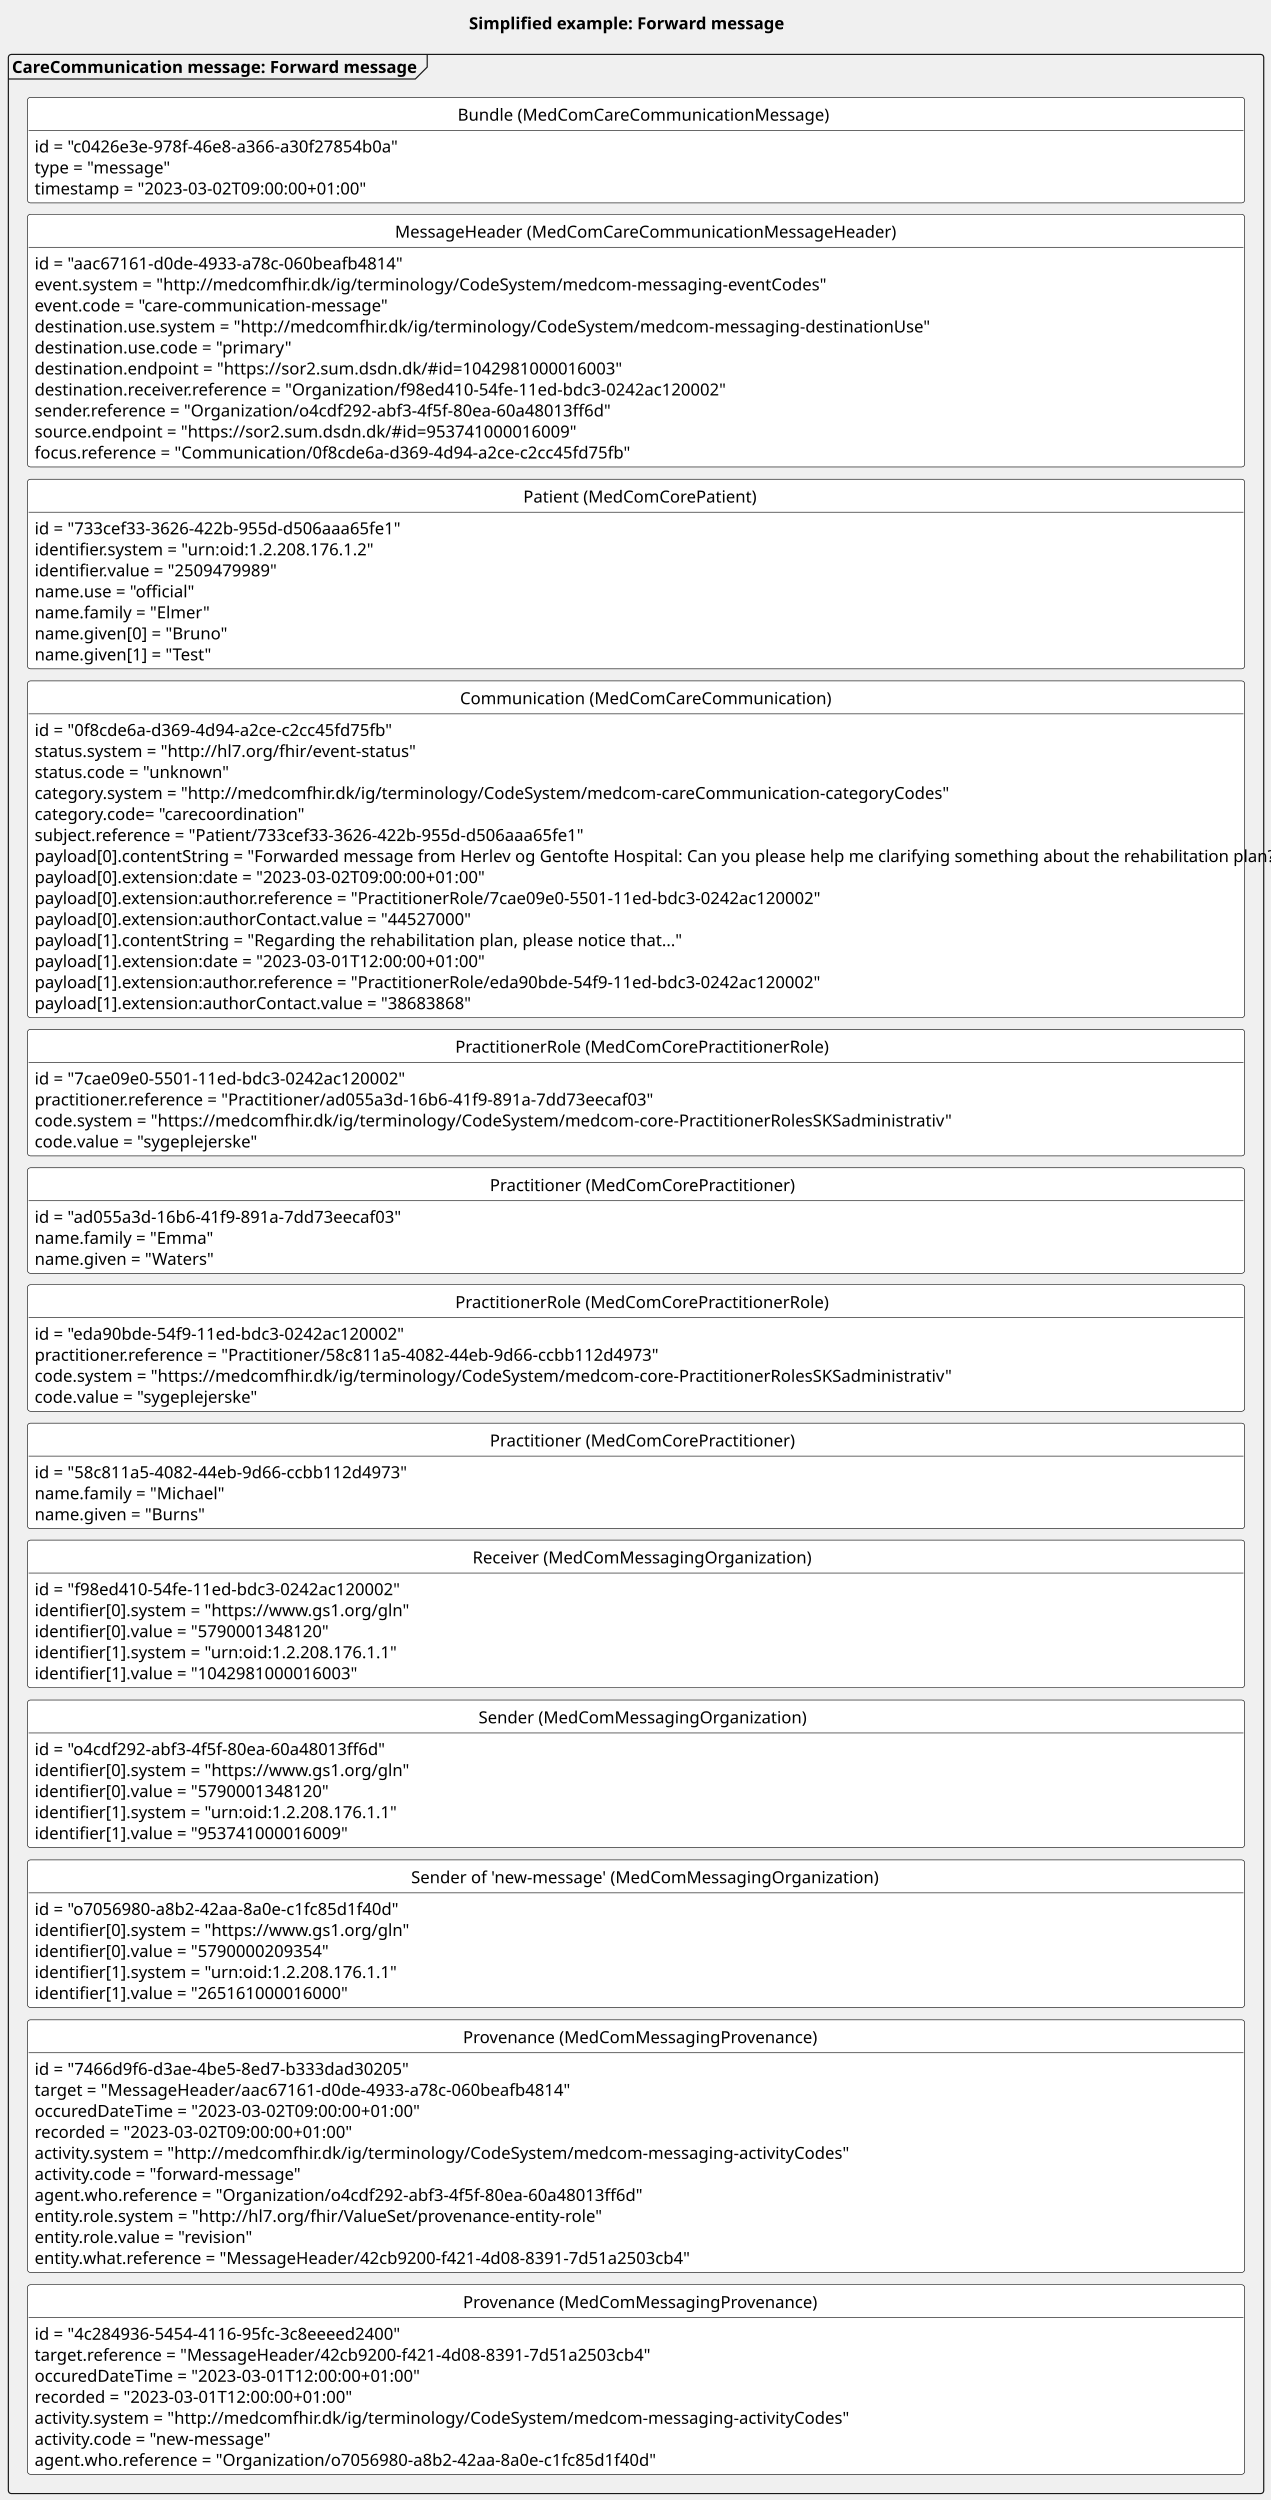
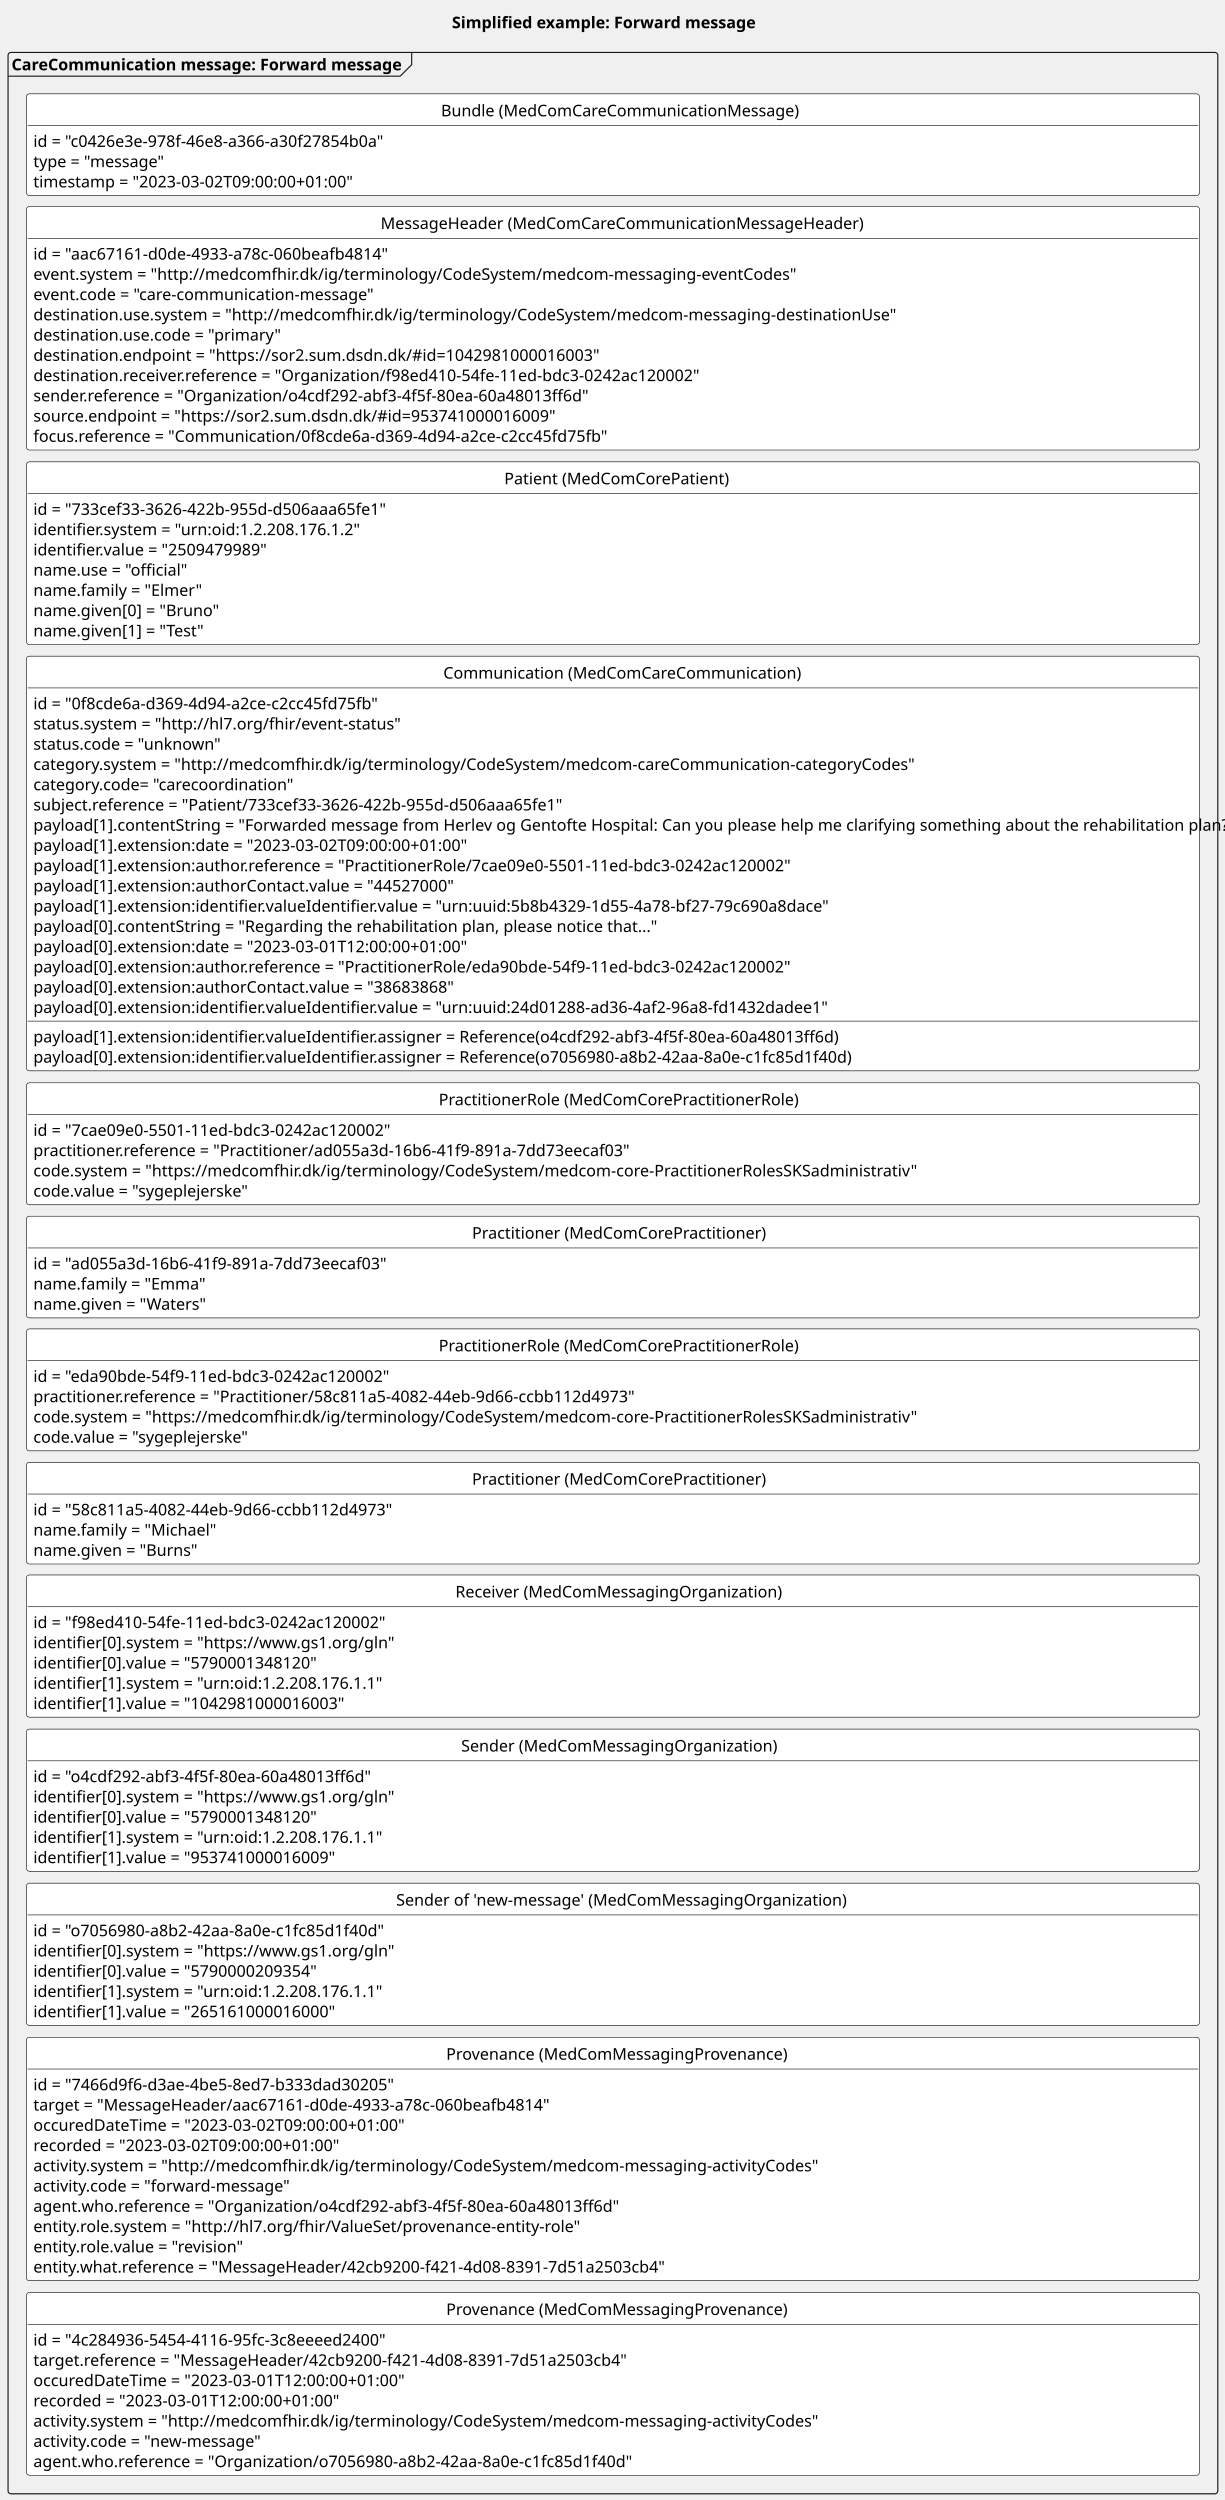
- <svg xmlns="http://www.w3.org/2000/svg" contentStyleType="text/css" height="2095px" preserveAspectRatio="none" style="width:1065px;height:2095px;background:#FFFFFF;" version="1.1" viewBox="0 0 1065 2095" width="1065px" zoomAndPan="magnify">
+ <svg xmlns="http://www.w3.org/2000/svg" contentStyleType="text/css" height="2174px" preserveAspectRatio="none" style="width:1065px;height:2174px;background:#FFFFFF;" version="1.1" viewBox="0 0 1065 2174" width="1065px" zoomAndPan="magnify">
  <defs />
  <g>
    <rect fill="none" height="27.609" id="_title" style="stroke:none;stroke-width:1.0;" width="275" x="388" y="5" />
    <text fill="#000000" font-family="sans-serif" font-size="14" font-weight="bold" lengthAdjust="spacing" textLength="265" x="393" y="24.533">Simplified example: Forward message</text>
    <g id="cluster_forward">
-       <rect fill="none" height="2044" rx="2.5" ry="2.5" style="stroke:#181818;stroke-width:1.0;" width="1052" x="7" y="45.609" />
+       <rect fill="none" height="2123" rx="2.5" ry="2.5" style="stroke:#181818;stroke-width:1.0;" width="1052" x="7" y="45.609" />
      <path d="M358,45.609 L358,56.219 L348,66.219 L7,66.219 " fill="none" style="stroke:#181818;stroke-width:1.0;" />
      <text fill="#000000" font-family="sans-serif" font-size="14" font-weight="bold" lengthAdjust="spacing" textLength="341" x="10" y="61.143">CareCommunication message: Forward message</text>
    </g>
    <g id="elem_forwardB">
      <rect codeLine="19" fill="#FFFFFF" height="88.438" id="forwardB" rx="2.5" ry="2.5" style="stroke:#000000;stroke-width:0.5;" width="1020" x="23" y="81.609" />
      <text fill="#000000" font-family="sans-serif" font-size="14" lengthAdjust="spacing" textLength="299" x="383.5" y="101.143">Bundle (MedComCareCommunicationMessage)</text>
      <line style="stroke:#000000;stroke-width:0.5;" x1="24" x2="1042" y1="109.219" y2="109.219" />
      <text fill="#000000" font-family="sans-serif" font-size="14" lengthAdjust="spacing" textLength="304" x="29" y="127.752">id = "c0426e3e-978f-46e8-a366-a30f27854b0a"</text>
      <text fill="#000000" font-family="sans-serif" font-size="14" lengthAdjust="spacing" textLength="110" x="29" y="145.361">type = "message"</text>
      <text fill="#000000" font-family="sans-serif" font-size="14" lengthAdjust="spacing" textLength="273" x="29" y="162.971">timestamp = "2023-03-02T09:00:00+01:00"</text>
    </g>
    <g id="elem_forwardMH">
      <rect codeLine="24" fill="#FFFFFF" height="211.703" id="forwardMH" rx="2.5" ry="2.5" style="stroke:#000000;stroke-width:0.5;" width="1020" x="23" y="179.609" />
      <text fill="#000000" font-family="sans-serif" font-size="14" lengthAdjust="spacing" textLength="404" x="331" y="199.143">MessageHeader (MedComCareCommunicationMessageHeader)</text>
      <line style="stroke:#000000;stroke-width:0.5;" x1="24" x2="1042" y1="207.219" y2="207.219" />
      <text fill="#000000" font-family="sans-serif" font-size="14" lengthAdjust="spacing" textLength="307" x="29" y="225.752">id = "aac67161-d0de-4933-a78c-060beafb4814"</text>
      <text fill="#000000" font-family="sans-serif" font-size="14" lengthAdjust="spacing" textLength="624" x="29" y="243.361">event.system = "http://medcomfhir.dk/ig/terminology/CodeSystem/medcom-messaging-eventCodes"</text>
      <text fill="#000000" font-family="sans-serif" font-size="14" lengthAdjust="spacing" textLength="285" x="29" y="260.971">event.code = "care-communication-message"</text>
      <text fill="#000000" font-family="sans-serif" font-size="14" lengthAdjust="spacing" textLength="702" x="29" y="278.58">destination.use.system = "http://medcomfhir.dk/ig/terminology/CodeSystem/medcom-messaging-destinationUse"</text>
      <text fill="#000000" font-family="sans-serif" font-size="14" lengthAdjust="spacing" textLength="204" x="29" y="296.19">destination.use.code = "primary"</text>
      <text fill="#000000" font-family="sans-serif" font-size="14" lengthAdjust="spacing" textLength="468" x="29" y="313.799">destination.endpoint = "https://sor2.sum.dsdn.dk/#id=1042981000016003"</text>
      <text fill="#000000" font-family="sans-serif" font-size="14" lengthAdjust="spacing" textLength="565" x="29" y="331.408">destination.receiver.reference = "Organization/f98ed410-54fe-11ed-bdc3-0242ac120002"</text>
      <text fill="#000000" font-family="sans-serif" font-size="14" lengthAdjust="spacing" textLength="470" x="29" y="349.018">sender.reference = "Organization/o4cdf292-abf3-4f5f-80ea-60a48013ff6d"</text>
      <text fill="#000000" font-family="sans-serif" font-size="14" lengthAdjust="spacing" textLength="434" x="29" y="366.627">source.endpoint = "https://sor2.sum.dsdn.dk/#id=953741000016009"</text>
      <text fill="#000000" font-family="sans-serif" font-size="14" lengthAdjust="spacing" textLength="485" x="29" y="384.236">focus.reference = "Communication/0f8cde6a-d369-4d94-a2ce-c2cc45fd75fb"</text>
    </g>
    <g id="elem_forwardPT">
      <rect codeLine="36" fill="#FFFFFF" height="158.875" id="forwardPT" rx="2.5" ry="2.5" style="stroke:#000000;stroke-width:0.5;" width="1020" x="23" y="401.609" />
      <text fill="#000000" font-family="sans-serif" font-size="14" lengthAdjust="spacing" textLength="189" x="438.5" y="421.143">Patient (MedComCorePatient)</text>
      <line style="stroke:#000000;stroke-width:0.5;" x1="24" x2="1042" y1="429.219" y2="429.219" />
      <text fill="#000000" font-family="sans-serif" font-size="14" lengthAdjust="spacing" textLength="304" x="29" y="447.752">id = "733cef33-3626-422b-955d-d506aaa65fe1"</text>
      <text fill="#000000" font-family="sans-serif" font-size="14" lengthAdjust="spacing" textLength="276" x="29" y="465.361">identifier.system = "urn:oid:1.2.208.176.1.2"</text>
      <text fill="#000000" font-family="sans-serif" font-size="14" lengthAdjust="spacing" textLength="198" x="29" y="482.971">identifier.value = "2509479989"</text>
      <text fill="#000000" font-family="sans-serif" font-size="14" lengthAdjust="spacing" textLength="128" x="29" y="500.58">name.use = "official"</text>
      <text fill="#000000" font-family="sans-serif" font-size="14" lengthAdjust="spacing" textLength="137" x="29" y="518.189">name.family = "Elmer"</text>
      <text fill="#000000" font-family="sans-serif" font-size="14" lengthAdjust="spacing" textLength="153" x="29" y="535.799">name.given[0] = "Bruno"</text>
      <text fill="#000000" font-family="sans-serif" font-size="14" lengthAdjust="spacing" textLength="143" x="29" y="553.408">name.given[1] = "Test"</text>
    </g>
    <g id="elem_forwardCom">
-       <rect codeLine="45" fill="#FFFFFF" height="282.141" id="forwardCom" rx="2.5" ry="2.5" style="stroke:#000000;stroke-width:0.5;" width="1020" x="23" y="570.609" />
+       <rect codeLine="45" fill="#FFFFFF" height="360.578" id="forwardCom" rx="2.5" ry="2.5" style="stroke:#000000;stroke-width:0.5;" width="1020" x="23" y="570.609" />
      <text fill="#000000" font-family="sans-serif" font-size="14" lengthAdjust="spacing" textLength="295" x="385.5" y="590.143">Communication (MedComCareCommunication)</text>
      <line style="stroke:#000000;stroke-width:0.5;" x1="24" x2="1042" y1="598.219" y2="598.219" />
      <text fill="#000000" font-family="sans-serif" font-size="14" lengthAdjust="spacing" textLength="296" x="29" y="616.752">id = "0f8cde6a-d369-4d94-a2ce-c2cc45fd75fb"</text>
      <text fill="#000000" font-family="sans-serif" font-size="14" lengthAdjust="spacing" textLength="298" x="29" y="634.361">status.system = "http://hl7.org/fhir/event-status"</text>
      <text fill="#000000" font-family="sans-serif" font-size="14" lengthAdjust="spacing" textLength="155" x="29" y="651.971">status.code = "unknown"</text>
      <text fill="#000000" font-family="sans-serif" font-size="14" lengthAdjust="spacing" textLength="721" x="29" y="669.58">category.system = "http://medcomfhir.dk/ig/terminology/CodeSystem/medcom-careCommunication-categoryCodes"</text>
      <text fill="#000000" font-family="sans-serif" font-size="14" lengthAdjust="spacing" textLength="218" x="29" y="687.189">category.code= "carecoordination"</text>
      <text fill="#000000" font-family="sans-serif" font-size="14" lengthAdjust="spacing" textLength="451" x="29" y="704.799">subject.reference = "Patient/733cef33-3626-422b-955d-d506aaa65fe1"</text>
-       <text fill="#000000" font-family="sans-serif" font-size="14" lengthAdjust="spacing" textLength="1008" x="29" y="722.408">payload[0].contentString = "Forwarded message from Herlev og Gentofte Hospital: Can you please help me clarifying something about the rehabilitation plan?..."</text>
-       <text fill="#000000" font-family="sans-serif" font-size="14" lengthAdjust="spacing" textLength="371" x="29" y="740.018">payload[0].extension:date = "2023-03-02T09:00:00+01:00"</text>
-       <text fill="#000000" font-family="sans-serif" font-size="14" lengthAdjust="spacing" textLength="644" x="29" y="757.627">payload[0].extension:author.reference = "PractitionerRole/7cae09e0-5501-11ed-bdc3-0242ac120002"</text>
-       <text fill="#000000" font-family="sans-serif" font-size="14" lengthAdjust="spacing" textLength="352" x="29" y="775.236">payload[0].extension:authorContact.value = "44527000"</text>
-       <text fill="#000000" font-family="sans-serif" font-size="14" lengthAdjust="spacing" textLength="518" x="29" y="792.846">payload[1].contentString = "Regarding the rehabilitation plan, please notice that..."</text>
-       <text fill="#000000" font-family="sans-serif" font-size="14" lengthAdjust="spacing" textLength="371" x="29" y="810.455">payload[1].extension:date = "2023-03-01T12:00:00+01:00"</text>
-       <text fill="#000000" font-family="sans-serif" font-size="14" lengthAdjust="spacing" textLength="641" x="29" y="828.064">payload[1].extension:author.reference = "PractitionerRole/eda90bde-54f9-11ed-bdc3-0242ac120002"</text>
-       <text fill="#000000" font-family="sans-serif" font-size="14" lengthAdjust="spacing" textLength="352" x="29" y="845.674">payload[1].extension:authorContact.value = "38683868"</text>
+       <text fill="#000000" font-family="sans-serif" font-size="14" lengthAdjust="spacing" textLength="1008" x="29" y="722.408">payload[1].contentString = "Forwarded message from Herlev og Gentofte Hospital: Can you please help me clarifying something about the rehabilitation plan?..."</text>
+       <text fill="#000000" font-family="sans-serif" font-size="14" lengthAdjust="spacing" textLength="371" x="29" y="740.018">payload[1].extension:date = "2023-03-02T09:00:00+01:00"</text>
+       <text fill="#000000" font-family="sans-serif" font-size="14" lengthAdjust="spacing" textLength="644" x="29" y="757.627">payload[1].extension:author.reference = "PractitionerRole/7cae09e0-5501-11ed-bdc3-0242ac120002"</text>
+       <text fill="#000000" font-family="sans-serif" font-size="14" lengthAdjust="spacing" textLength="352" x="29" y="775.236">payload[1].extension:authorContact.value = "44527000"</text>
+       <text fill="#000000" font-family="sans-serif" font-size="14" lengthAdjust="spacing" textLength="670" x="29" y="792.846">payload[1].extension:identifier.valueIdentifier.value = "urn:uuid:5b8b4329-1d55-4a78-bf27-79c690a8dace"</text>
+       <text fill="#000000" font-family="sans-serif" font-size="14" lengthAdjust="spacing" textLength="518" x="29" y="810.455">payload[0].contentString = "Regarding the rehabilitation plan, please notice that..."</text>
+       <text fill="#000000" font-family="sans-serif" font-size="14" lengthAdjust="spacing" textLength="371" x="29" y="828.064">payload[0].extension:date = "2023-03-01T12:00:00+01:00"</text>
+       <text fill="#000000" font-family="sans-serif" font-size="14" lengthAdjust="spacing" textLength="641" x="29" y="845.674">payload[0].extension:author.reference = "PractitionerRole/eda90bde-54f9-11ed-bdc3-0242ac120002"</text>
+       <text fill="#000000" font-family="sans-serif" font-size="14" lengthAdjust="spacing" textLength="352" x="29" y="863.283">payload[0].extension:authorContact.value = "38683868"</text>
+       <text fill="#000000" font-family="sans-serif" font-size="14" lengthAdjust="spacing" textLength="668" x="29" y="880.893">payload[0].extension:identifier.valueIdentifier.value = "urn:uuid:24d01288-ad36-4af2-96a8-fd1432dadee1"</text>
+       <line style="stroke:#000000;stroke-width:0.5;" x1="24" x2="1042" y1="887.969" y2="887.969" />
+       <text fill="#000000" font-family="sans-serif" font-size="14" lengthAdjust="spacing" textLength="681" x="29" y="906.502">payload[1].extension:identifier.valueIdentifier.assigner = Reference(o4cdf292-abf3-4f5f-80ea-60a48013ff6d)</text>
+       <text fill="#000000" font-family="sans-serif" font-size="14" lengthAdjust="spacing" textLength="696" x="29" y="924.111">payload[0].extension:identifier.valueIdentifier.assigner = Reference(o7056980-a8b2-42aa-8a0e-c1fc85d1f40d)</text>
    </g>
    <g id="elem_forwardPracR">
-       <rect codeLine="61" fill="#FFFFFF" height="106.047" id="forwardPracR" rx="2.5" ry="2.5" style="stroke:#000000;stroke-width:0.5;" width="1020" x="23" y="862.609" />
-       <text fill="#000000" font-family="sans-serif" font-size="14" lengthAdjust="spacing" textLength="303" x="381.5" y="882.143">PractitionerRole (MedComCorePractitionerRole)</text>
-       <line style="stroke:#000000;stroke-width:0.5;" x1="24" x2="1042" y1="890.219" y2="890.219" />
-       <text fill="#000000" font-family="sans-serif" font-size="14" lengthAdjust="spacing" textLength="310" x="29" y="908.752">id = "7cae09e0-5501-11ed-bdc3-0242ac120002"</text>
-       <text fill="#000000" font-family="sans-serif" font-size="14" lengthAdjust="spacing" textLength="505" x="29" y="926.361">practitioner.reference = "Practitioner/ad055a3d-16b6-41f9-891a-7dd73eecaf03"</text>
-       <text fill="#000000" font-family="sans-serif" font-size="14" lengthAdjust="spacing" textLength="725" x="29" y="943.971">code.system = "https://medcomfhir.dk/ig/terminology/CodeSystem/medcom-core-PractitionerRolesSKSadministrativ"</text>
-       <text fill="#000000" font-family="sans-serif" font-size="14" lengthAdjust="spacing" textLength="182" x="29" y="961.58">code.value = "sygeplejerske"</text>
+       <rect codeLine="65" fill="#FFFFFF" height="106.047" id="forwardPracR" rx="2.5" ry="2.5" style="stroke:#000000;stroke-width:0.5;" width="1020" x="23" y="941.609" />
+       <text fill="#000000" font-family="sans-serif" font-size="14" lengthAdjust="spacing" textLength="303" x="381.5" y="961.143">PractitionerRole (MedComCorePractitionerRole)</text>
+       <line style="stroke:#000000;stroke-width:0.5;" x1="24" x2="1042" y1="969.219" y2="969.219" />
+       <text fill="#000000" font-family="sans-serif" font-size="14" lengthAdjust="spacing" textLength="310" x="29" y="987.752">id = "7cae09e0-5501-11ed-bdc3-0242ac120002"</text>
+       <text fill="#000000" font-family="sans-serif" font-size="14" lengthAdjust="spacing" textLength="505" x="29" y="1005.361">practitioner.reference = "Practitioner/ad055a3d-16b6-41f9-891a-7dd73eecaf03"</text>
+       <text fill="#000000" font-family="sans-serif" font-size="14" lengthAdjust="spacing" textLength="725" x="29" y="1022.971">code.system = "https://medcomfhir.dk/ig/terminology/CodeSystem/medcom-core-PractitionerRolesSKSadministrativ"</text>
+       <text fill="#000000" font-family="sans-serif" font-size="14" lengthAdjust="spacing" textLength="182" x="29" y="1040.58">code.value = "sygeplejerske"</text>
    </g>
    <g id="elem_forwardPrac">
-       <rect codeLine="67" fill="#FFFFFF" height="88.438" id="forwardPrac" rx="2.5" ry="2.5" style="stroke:#000000;stroke-width:0.5;" width="1020" x="23" y="978.609" />
-       <text fill="#000000" font-family="sans-serif" font-size="14" lengthAdjust="spacing" textLength="245" x="410.5" y="998.143">Practitioner (MedComCorePractitioner)</text>
-       <line style="stroke:#000000;stroke-width:0.5;" x1="24" x2="1042" y1="1006.219" y2="1006.219" />
-       <text fill="#000000" font-family="sans-serif" font-size="14" lengthAdjust="spacing" textLength="304" x="29" y="1024.752">id = "ad055a3d-16b6-41f9-891a-7dd73eecaf03"</text>
-       <text fill="#000000" font-family="sans-serif" font-size="14" lengthAdjust="spacing" textLength="140" x="29" y="1042.361">name.family = "Emma"</text>
-       <text fill="#000000" font-family="sans-serif" font-size="14" lengthAdjust="spacing" textLength="144" x="29" y="1059.971">name.given = "Waters"</text>
+       <rect codeLine="71" fill="#FFFFFF" height="88.438" id="forwardPrac" rx="2.5" ry="2.5" style="stroke:#000000;stroke-width:0.5;" width="1020" x="23" y="1057.609" />
+       <text fill="#000000" font-family="sans-serif" font-size="14" lengthAdjust="spacing" textLength="245" x="410.5" y="1077.143">Practitioner (MedComCorePractitioner)</text>
+       <line style="stroke:#000000;stroke-width:0.5;" x1="24" x2="1042" y1="1085.219" y2="1085.219" />
+       <text fill="#000000" font-family="sans-serif" font-size="14" lengthAdjust="spacing" textLength="304" x="29" y="1103.752">id = "ad055a3d-16b6-41f9-891a-7dd73eecaf03"</text>
+       <text fill="#000000" font-family="sans-serif" font-size="14" lengthAdjust="spacing" textLength="140" x="29" y="1121.361">name.family = "Emma"</text>
+       <text fill="#000000" font-family="sans-serif" font-size="14" lengthAdjust="spacing" textLength="144" x="29" y="1138.971">name.given = "Waters"</text>
    </g>
    <g id="elem_newPracR">
-       <rect codeLine="72" fill="#FFFFFF" height="106.047" id="newPracR" rx="2.5" ry="2.5" style="stroke:#000000;stroke-width:0.5;" width="1020" x="23" y="1076.609" />
-       <text fill="#000000" font-family="sans-serif" font-size="14" lengthAdjust="spacing" textLength="303" x="381.5" y="1096.143">PractitionerRole (MedComCorePractitionerRole)</text>
-       <line style="stroke:#000000;stroke-width:0.5;" x1="24" x2="1042" y1="1104.219" y2="1104.219" />
-       <text fill="#000000" font-family="sans-serif" font-size="14" lengthAdjust="spacing" textLength="307" x="29" y="1122.752">id = "eda90bde-54f9-11ed-bdc3-0242ac120002"</text>
-       <text fill="#000000" font-family="sans-serif" font-size="14" lengthAdjust="spacing" textLength="511" x="29" y="1140.361">practitioner.reference = "Practitioner/58c811a5-4082-44eb-9d66-ccbb112d4973"</text>
-       <text fill="#000000" font-family="sans-serif" font-size="14" lengthAdjust="spacing" textLength="725" x="29" y="1157.971">code.system = "https://medcomfhir.dk/ig/terminology/CodeSystem/medcom-core-PractitionerRolesSKSadministrativ"</text>
-       <text fill="#000000" font-family="sans-serif" font-size="14" lengthAdjust="spacing" textLength="182" x="29" y="1175.58">code.value = "sygeplejerske"</text>
+       <rect codeLine="76" fill="#FFFFFF" height="106.047" id="newPracR" rx="2.5" ry="2.5" style="stroke:#000000;stroke-width:0.5;" width="1020" x="23" y="1155.609" />
+       <text fill="#000000" font-family="sans-serif" font-size="14" lengthAdjust="spacing" textLength="303" x="381.5" y="1175.143">PractitionerRole (MedComCorePractitionerRole)</text>
+       <line style="stroke:#000000;stroke-width:0.5;" x1="24" x2="1042" y1="1183.219" y2="1183.219" />
+       <text fill="#000000" font-family="sans-serif" font-size="14" lengthAdjust="spacing" textLength="307" x="29" y="1201.752">id = "eda90bde-54f9-11ed-bdc3-0242ac120002"</text>
+       <text fill="#000000" font-family="sans-serif" font-size="14" lengthAdjust="spacing" textLength="511" x="29" y="1219.361">practitioner.reference = "Practitioner/58c811a5-4082-44eb-9d66-ccbb112d4973"</text>
+       <text fill="#000000" font-family="sans-serif" font-size="14" lengthAdjust="spacing" textLength="725" x="29" y="1236.971">code.system = "https://medcomfhir.dk/ig/terminology/CodeSystem/medcom-core-PractitionerRolesSKSadministrativ"</text>
+       <text fill="#000000" font-family="sans-serif" font-size="14" lengthAdjust="spacing" textLength="182" x="29" y="1254.58">code.value = "sygeplejerske"</text>
    </g>
    <g id="elem_newPrac">
-       <rect codeLine="78" fill="#FFFFFF" height="88.438" id="newPrac" rx="2.5" ry="2.5" style="stroke:#000000;stroke-width:0.5;" width="1020" x="23" y="1192.609" />
-       <text fill="#000000" font-family="sans-serif" font-size="14" lengthAdjust="spacing" textLength="245" x="410.5" y="1212.143">Practitioner (MedComCorePractitioner)</text>
-       <line style="stroke:#000000;stroke-width:0.5;" x1="24" x2="1042" y1="1220.219" y2="1220.219" />
-       <text fill="#000000" font-family="sans-serif" font-size="14" lengthAdjust="spacing" textLength="310" x="29" y="1238.752">id = "58c811a5-4082-44eb-9d66-ccbb112d4973"</text>
-       <text fill="#000000" font-family="sans-serif" font-size="14" lengthAdjust="spacing" textLength="149" x="29" y="1256.361">name.family = "Michael"</text>
-       <text fill="#000000" font-family="sans-serif" font-size="14" lengthAdjust="spacing" textLength="136" x="29" y="1273.971">name.given = "Burns"</text>
+       <rect codeLine="82" fill="#FFFFFF" height="88.438" id="newPrac" rx="2.5" ry="2.5" style="stroke:#000000;stroke-width:0.5;" width="1020" x="23" y="1271.609" />
+       <text fill="#000000" font-family="sans-serif" font-size="14" lengthAdjust="spacing" textLength="245" x="410.5" y="1291.143">Practitioner (MedComCorePractitioner)</text>
+       <line style="stroke:#000000;stroke-width:0.5;" x1="24" x2="1042" y1="1299.219" y2="1299.219" />
+       <text fill="#000000" font-family="sans-serif" font-size="14" lengthAdjust="spacing" textLength="310" x="29" y="1317.752">id = "58c811a5-4082-44eb-9d66-ccbb112d4973"</text>
+       <text fill="#000000" font-family="sans-serif" font-size="14" lengthAdjust="spacing" textLength="149" x="29" y="1335.361">name.family = "Michael"</text>
+       <text fill="#000000" font-family="sans-serif" font-size="14" lengthAdjust="spacing" textLength="136" x="29" y="1352.971">name.given = "Burns"</text>
    </g>
    <g id="elem_forwardROrg">
-       <rect codeLine="83" fill="#FFFFFF" height="123.656" id="forwardROrg" rx="2.5" ry="2.5" style="stroke:#000000;stroke-width:0.5;" width="1020" x="23" y="1290.609" />
-       <text fill="#000000" font-family="sans-serif" font-size="14" lengthAdjust="spacing" textLength="274" x="396" y="1310.143">Receiver (MedComMessagingOrganization)</text>
-       <line style="stroke:#000000;stroke-width:0.5;" x1="24" x2="1042" y1="1318.219" y2="1318.219" />
-       <text fill="#000000" font-family="sans-serif" font-size="14" lengthAdjust="spacing" textLength="303" x="29" y="1336.752">id = "f98ed410-54fe-11ed-bdc3-0242ac120002"</text>
-       <text fill="#000000" font-family="sans-serif" font-size="14" lengthAdjust="spacing" textLength="289" x="29" y="1354.361">identifier[0].system = "https://www.gs1.org/gln"</text>
-       <text fill="#000000" font-family="sans-serif" font-size="14" lengthAdjust="spacing" textLength="238" x="29" y="1371.971">identifier[0].value = "5790001348120"</text>
-       <text fill="#000000" font-family="sans-serif" font-size="14" lengthAdjust="spacing" textLength="292" x="29" y="1389.58">identifier[1].system = "urn:oid:1.2.208.176.1.1"</text>
-       <text fill="#000000" font-family="sans-serif" font-size="14" lengthAdjust="spacing" textLength="262" x="29" y="1407.189">identifier[1].value = "1042981000016003"</text>
+       <rect codeLine="87" fill="#FFFFFF" height="123.656" id="forwardROrg" rx="2.5" ry="2.5" style="stroke:#000000;stroke-width:0.5;" width="1020" x="23" y="1369.609" />
+       <text fill="#000000" font-family="sans-serif" font-size="14" lengthAdjust="spacing" textLength="274" x="396" y="1389.143">Receiver (MedComMessagingOrganization)</text>
+       <line style="stroke:#000000;stroke-width:0.5;" x1="24" x2="1042" y1="1397.219" y2="1397.219" />
+       <text fill="#000000" font-family="sans-serif" font-size="14" lengthAdjust="spacing" textLength="303" x="29" y="1415.752">id = "f98ed410-54fe-11ed-bdc3-0242ac120002"</text>
+       <text fill="#000000" font-family="sans-serif" font-size="14" lengthAdjust="spacing" textLength="289" x="29" y="1433.361">identifier[0].system = "https://www.gs1.org/gln"</text>
+       <text fill="#000000" font-family="sans-serif" font-size="14" lengthAdjust="spacing" textLength="238" x="29" y="1450.971">identifier[0].value = "5790001348120"</text>
+       <text fill="#000000" font-family="sans-serif" font-size="14" lengthAdjust="spacing" textLength="292" x="29" y="1468.58">identifier[1].system = "urn:oid:1.2.208.176.1.1"</text>
+       <text fill="#000000" font-family="sans-serif" font-size="14" lengthAdjust="spacing" textLength="262" x="29" y="1486.189">identifier[1].value = "1042981000016003"</text>
    </g>
    <g id="elem_forwardSOrg">
-       <rect codeLine="90" fill="#FFFFFF" height="123.656" id="forwardSOrg" rx="2.5" ry="2.5" style="stroke:#000000;stroke-width:0.5;" width="1020" x="23" y="1424.609" />
-       <text fill="#000000" font-family="sans-serif" font-size="14" lengthAdjust="spacing" textLength="264" x="401" y="1444.143">Sender (MedComMessagingOrganization)</text>
-       <line style="stroke:#000000;stroke-width:0.5;" x1="24" x2="1042" y1="1452.219" y2="1452.219" />
-       <text fill="#000000" font-family="sans-serif" font-size="14" lengthAdjust="spacing" textLength="288" x="29" y="1470.752">id = "o4cdf292-abf3-4f5f-80ea-60a48013ff6d"</text>
-       <text fill="#000000" font-family="sans-serif" font-size="14" lengthAdjust="spacing" textLength="289" x="29" y="1488.361">identifier[0].system = "https://www.gs1.org/gln"</text>
-       <text fill="#000000" font-family="sans-serif" font-size="14" lengthAdjust="spacing" textLength="238" x="29" y="1505.971">identifier[0].value = "5790001348120"</text>
-       <text fill="#000000" font-family="sans-serif" font-size="14" lengthAdjust="spacing" textLength="292" x="29" y="1523.58">identifier[1].system = "urn:oid:1.2.208.176.1.1"</text>
-       <text fill="#000000" font-family="sans-serif" font-size="14" lengthAdjust="spacing" textLength="254" x="29" y="1541.189">identifier[1].value = "953741000016009"</text>
+       <rect codeLine="94" fill="#FFFFFF" height="123.656" id="forwardSOrg" rx="2.5" ry="2.5" style="stroke:#000000;stroke-width:0.5;" width="1020" x="23" y="1503.609" />
+       <text fill="#000000" font-family="sans-serif" font-size="14" lengthAdjust="spacing" textLength="264" x="401" y="1523.143">Sender (MedComMessagingOrganization)</text>
+       <line style="stroke:#000000;stroke-width:0.5;" x1="24" x2="1042" y1="1531.219" y2="1531.219" />
+       <text fill="#000000" font-family="sans-serif" font-size="14" lengthAdjust="spacing" textLength="288" x="29" y="1549.752">id = "o4cdf292-abf3-4f5f-80ea-60a48013ff6d"</text>
+       <text fill="#000000" font-family="sans-serif" font-size="14" lengthAdjust="spacing" textLength="289" x="29" y="1567.361">identifier[0].system = "https://www.gs1.org/gln"</text>
+       <text fill="#000000" font-family="sans-serif" font-size="14" lengthAdjust="spacing" textLength="238" x="29" y="1584.971">identifier[0].value = "5790001348120"</text>
+       <text fill="#000000" font-family="sans-serif" font-size="14" lengthAdjust="spacing" textLength="292" x="29" y="1602.58">identifier[1].system = "urn:oid:1.2.208.176.1.1"</text>
+       <text fill="#000000" font-family="sans-serif" font-size="14" lengthAdjust="spacing" textLength="254" x="29" y="1620.189">identifier[1].value = "953741000016009"</text>
    </g>
    <g id="elem_senderOrg">
-       <rect codeLine="97" fill="#FFFFFF" height="123.656" id="senderOrg" rx="2.5" ry="2.5" style="stroke:#000000;stroke-width:0.5;" width="1020" x="23" y="1558.609" />
-       <text fill="#000000" font-family="sans-serif" font-size="14" lengthAdjust="spacing" textLength="377" x="344.5" y="1578.143">Sender of 'new-message' (MedComMessagingOrganization)</text>
-       <line style="stroke:#000000;stroke-width:0.5;" x1="24" x2="1042" y1="1586.219" y2="1586.219" />
-       <text fill="#000000" font-family="sans-serif" font-size="14" lengthAdjust="spacing" textLength="303" x="29" y="1604.752">id = "o7056980-a8b2-42aa-8a0e-c1fc85d1f40d"</text>
-       <text fill="#000000" font-family="sans-serif" font-size="14" lengthAdjust="spacing" textLength="289" x="29" y="1622.361">identifier[0].system = "https://www.gs1.org/gln"</text>
-       <text fill="#000000" font-family="sans-serif" font-size="14" lengthAdjust="spacing" textLength="238" x="29" y="1639.971">identifier[0].value = "5790000209354"</text>
-       <text fill="#000000" font-family="sans-serif" font-size="14" lengthAdjust="spacing" textLength="292" x="29" y="1657.58">identifier[1].system = "urn:oid:1.2.208.176.1.1"</text>
-       <text fill="#000000" font-family="sans-serif" font-size="14" lengthAdjust="spacing" textLength="254" x="29" y="1675.189">identifier[1].value = "265161000016000"</text>
+       <rect codeLine="101" fill="#FFFFFF" height="123.656" id="senderOrg" rx="2.5" ry="2.5" style="stroke:#000000;stroke-width:0.5;" width="1020" x="23" y="1637.609" />
+       <text fill="#000000" font-family="sans-serif" font-size="14" lengthAdjust="spacing" textLength="377" x="344.5" y="1657.143">Sender of 'new-message' (MedComMessagingOrganization)</text>
+       <line style="stroke:#000000;stroke-width:0.5;" x1="24" x2="1042" y1="1665.219" y2="1665.219" />
+       <text fill="#000000" font-family="sans-serif" font-size="14" lengthAdjust="spacing" textLength="303" x="29" y="1683.752">id = "o7056980-a8b2-42aa-8a0e-c1fc85d1f40d"</text>
+       <text fill="#000000" font-family="sans-serif" font-size="14" lengthAdjust="spacing" textLength="289" x="29" y="1701.361">identifier[0].system = "https://www.gs1.org/gln"</text>
+       <text fill="#000000" font-family="sans-serif" font-size="14" lengthAdjust="spacing" textLength="238" x="29" y="1718.971">identifier[0].value = "5790000209354"</text>
+       <text fill="#000000" font-family="sans-serif" font-size="14" lengthAdjust="spacing" textLength="292" x="29" y="1736.58">identifier[1].system = "urn:oid:1.2.208.176.1.1"</text>
+       <text fill="#000000" font-family="sans-serif" font-size="14" lengthAdjust="spacing" textLength="254" x="29" y="1754.189">identifier[1].value = "265161000016000"</text>
    </g>
    <g id="elem_forwardPRO">
-       <rect codeLine="104" fill="#FFFFFF" height="211.703" id="forwardPRO" rx="2.5" ry="2.5" style="stroke:#000000;stroke-width:0.5;" width="1020" x="23" y="1692.609" />
-       <text fill="#000000" font-family="sans-serif" font-size="14" lengthAdjust="spacing" textLength="290" x="388" y="1712.143">Provenance (MedComMessagingProvenance)</text>
-       <line style="stroke:#000000;stroke-width:0.5;" x1="24" x2="1042" y1="1720.219" y2="1720.219" />
-       <text fill="#000000" font-family="sans-serif" font-size="14" lengthAdjust="spacing" textLength="309" x="29" y="1738.752">id = "7466d9f6-d3ae-4be5-8ed7-b333dad30205"</text>
-       <text fill="#000000" font-family="sans-serif" font-size="14" lengthAdjust="spacing" textLength="440" x="29" y="1756.361">target = "MessageHeader/aac67161-d0de-4933-a78c-060beafb4814"</text>
-       <text fill="#000000" font-family="sans-serif" font-size="14" lengthAdjust="spacing" textLength="321" x="29" y="1773.971">occuredDateTime = "2023-03-02T09:00:00+01:00"</text>
-       <text fill="#000000" font-family="sans-serif" font-size="14" lengthAdjust="spacing" textLength="266" x="29" y="1791.58">recorded = "2023-03-02T09:00:00+01:00"</text>
-       <text fill="#000000" font-family="sans-serif" font-size="14" lengthAdjust="spacing" textLength="640" x="29" y="1809.189">activity.system = "http://medcomfhir.dk/ig/terminology/CodeSystem/medcom-messaging-activityCodes"</text>
-       <text fill="#000000" font-family="sans-serif" font-size="14" lengthAdjust="spacing" textLength="213" x="29" y="1826.799">activity.code = "forward-message"</text>
-       <text fill="#000000" font-family="sans-serif" font-size="14" lengthAdjust="spacing" textLength="491" x="29" y="1844.408">agent.who.reference = "Organization/o4cdf292-abf3-4f5f-80ea-60a48013ff6d"</text>
-       <text fill="#000000" font-family="sans-serif" font-size="14" lengthAdjust="spacing" textLength="448" x="29" y="1862.018">entity.role.system = "http://hl7.org/fhir/ValueSet/provenance-entity-role"</text>
-       <text fill="#000000" font-family="sans-serif" font-size="14" lengthAdjust="spacing" textLength="175" x="29" y="1879.627">entity.role.value = "revision"</text>
-       <text fill="#000000" font-family="sans-serif" font-size="14" lengthAdjust="spacing" textLength="535" x="29" y="1897.236">entity.what.reference = "MessageHeader/42cb9200-f421-4d08-8391-7d51a2503cb4"</text>
+       <rect codeLine="108" fill="#FFFFFF" height="211.703" id="forwardPRO" rx="2.5" ry="2.5" style="stroke:#000000;stroke-width:0.5;" width="1020" x="23" y="1771.609" />
+       <text fill="#000000" font-family="sans-serif" font-size="14" lengthAdjust="spacing" textLength="290" x="388" y="1791.143">Provenance (MedComMessagingProvenance)</text>
+       <line style="stroke:#000000;stroke-width:0.5;" x1="24" x2="1042" y1="1799.219" y2="1799.219" />
+       <text fill="#000000" font-family="sans-serif" font-size="14" lengthAdjust="spacing" textLength="309" x="29" y="1817.752">id = "7466d9f6-d3ae-4be5-8ed7-b333dad30205"</text>
+       <text fill="#000000" font-family="sans-serif" font-size="14" lengthAdjust="spacing" textLength="440" x="29" y="1835.361">target = "MessageHeader/aac67161-d0de-4933-a78c-060beafb4814"</text>
+       <text fill="#000000" font-family="sans-serif" font-size="14" lengthAdjust="spacing" textLength="321" x="29" y="1852.971">occuredDateTime = "2023-03-02T09:00:00+01:00"</text>
+       <text fill="#000000" font-family="sans-serif" font-size="14" lengthAdjust="spacing" textLength="266" x="29" y="1870.58">recorded = "2023-03-02T09:00:00+01:00"</text>
+       <text fill="#000000" font-family="sans-serif" font-size="14" lengthAdjust="spacing" textLength="640" x="29" y="1888.189">activity.system = "http://medcomfhir.dk/ig/terminology/CodeSystem/medcom-messaging-activityCodes"</text>
+       <text fill="#000000" font-family="sans-serif" font-size="14" lengthAdjust="spacing" textLength="213" x="29" y="1905.799">activity.code = "forward-message"</text>
+       <text fill="#000000" font-family="sans-serif" font-size="14" lengthAdjust="spacing" textLength="491" x="29" y="1923.408">agent.who.reference = "Organization/o4cdf292-abf3-4f5f-80ea-60a48013ff6d"</text>
+       <text fill="#000000" font-family="sans-serif" font-size="14" lengthAdjust="spacing" textLength="448" x="29" y="1941.018">entity.role.system = "http://hl7.org/fhir/ValueSet/provenance-entity-role"</text>
+       <text fill="#000000" font-family="sans-serif" font-size="14" lengthAdjust="spacing" textLength="175" x="29" y="1958.627">entity.role.value = "revision"</text>
+       <text fill="#000000" font-family="sans-serif" font-size="14" lengthAdjust="spacing" textLength="535" x="29" y="1976.236">entity.what.reference = "MessageHeader/42cb9200-f421-4d08-8391-7d51a2503cb4"</text>
    </g>
    <g id="elem_newPRO">
-       <rect codeLine="116" fill="#FFFFFF" height="158.875" id="newPRO" rx="2.5" ry="2.5" style="stroke:#000000;stroke-width:0.5;" width="1020" x="23" y="1914.609" />
-       <text fill="#000000" font-family="sans-serif" font-size="14" lengthAdjust="spacing" textLength="290" x="388" y="1934.143">Provenance (MedComMessagingProvenance)</text>
-       <line style="stroke:#000000;stroke-width:0.5;" x1="24" x2="1042" y1="1942.219" y2="1942.219" />
-       <text fill="#000000" font-family="sans-serif" font-size="14" lengthAdjust="spacing" textLength="306" x="29" y="1960.752">id = "4c284936-5454-4116-95fc-3c8eeeed2400"</text>
-       <text fill="#000000" font-family="sans-serif" font-size="14" lengthAdjust="spacing" textLength="505" x="29" y="1978.361">target.reference = "MessageHeader/42cb9200-f421-4d08-8391-7d51a2503cb4"</text>
-       <text fill="#000000" font-family="sans-serif" font-size="14" lengthAdjust="spacing" textLength="321" x="29" y="1995.971">occuredDateTime = "2023-03-01T12:00:00+01:00"</text>
-       <text fill="#000000" font-family="sans-serif" font-size="14" lengthAdjust="spacing" textLength="266" x="29" y="2013.58">recorded = "2023-03-01T12:00:00+01:00"</text>
-       <text fill="#000000" font-family="sans-serif" font-size="14" lengthAdjust="spacing" textLength="640" x="29" y="2031.189">activity.system = "http://medcomfhir.dk/ig/terminology/CodeSystem/medcom-messaging-activityCodes"</text>
-       <text fill="#000000" font-family="sans-serif" font-size="14" lengthAdjust="spacing" textLength="191" x="29" y="2048.799">activity.code = "new-message"</text>
-       <text fill="#000000" font-family="sans-serif" font-size="14" lengthAdjust="spacing" textLength="506" x="29" y="2066.408">agent.who.reference = "Organization/o7056980-a8b2-42aa-8a0e-c1fc85d1f40d"</text>
+       <rect codeLine="120" fill="#FFFFFF" height="158.875" id="newPRO" rx="2.5" ry="2.5" style="stroke:#000000;stroke-width:0.5;" width="1020" x="23" y="1993.609" />
+       <text fill="#000000" font-family="sans-serif" font-size="14" lengthAdjust="spacing" textLength="290" x="388" y="2013.143">Provenance (MedComMessagingProvenance)</text>
+       <line style="stroke:#000000;stroke-width:0.5;" x1="24" x2="1042" y1="2021.219" y2="2021.219" />
+       <text fill="#000000" font-family="sans-serif" font-size="14" lengthAdjust="spacing" textLength="306" x="29" y="2039.752">id = "4c284936-5454-4116-95fc-3c8eeeed2400"</text>
+       <text fill="#000000" font-family="sans-serif" font-size="14" lengthAdjust="spacing" textLength="505" x="29" y="2057.361">target.reference = "MessageHeader/42cb9200-f421-4d08-8391-7d51a2503cb4"</text>
+       <text fill="#000000" font-family="sans-serif" font-size="14" lengthAdjust="spacing" textLength="321" x="29" y="2074.971">occuredDateTime = "2023-03-01T12:00:00+01:00"</text>
+       <text fill="#000000" font-family="sans-serif" font-size="14" lengthAdjust="spacing" textLength="266" x="29" y="2092.58">recorded = "2023-03-01T12:00:00+01:00"</text>
+       <text fill="#000000" font-family="sans-serif" font-size="14" lengthAdjust="spacing" textLength="640" x="29" y="2110.189">activity.system = "http://medcomfhir.dk/ig/terminology/CodeSystem/medcom-messaging-activityCodes"</text>
+       <text fill="#000000" font-family="sans-serif" font-size="14" lengthAdjust="spacing" textLength="191" x="29" y="2127.799">activity.code = "new-message"</text>
+       <text fill="#000000" font-family="sans-serif" font-size="14" lengthAdjust="spacing" textLength="506" x="29" y="2145.408">agent.who.reference = "Organization/o7056980-a8b2-42aa-8a0e-c1fc85d1f40d"</text>
    </g>
  </g>
</svg>
